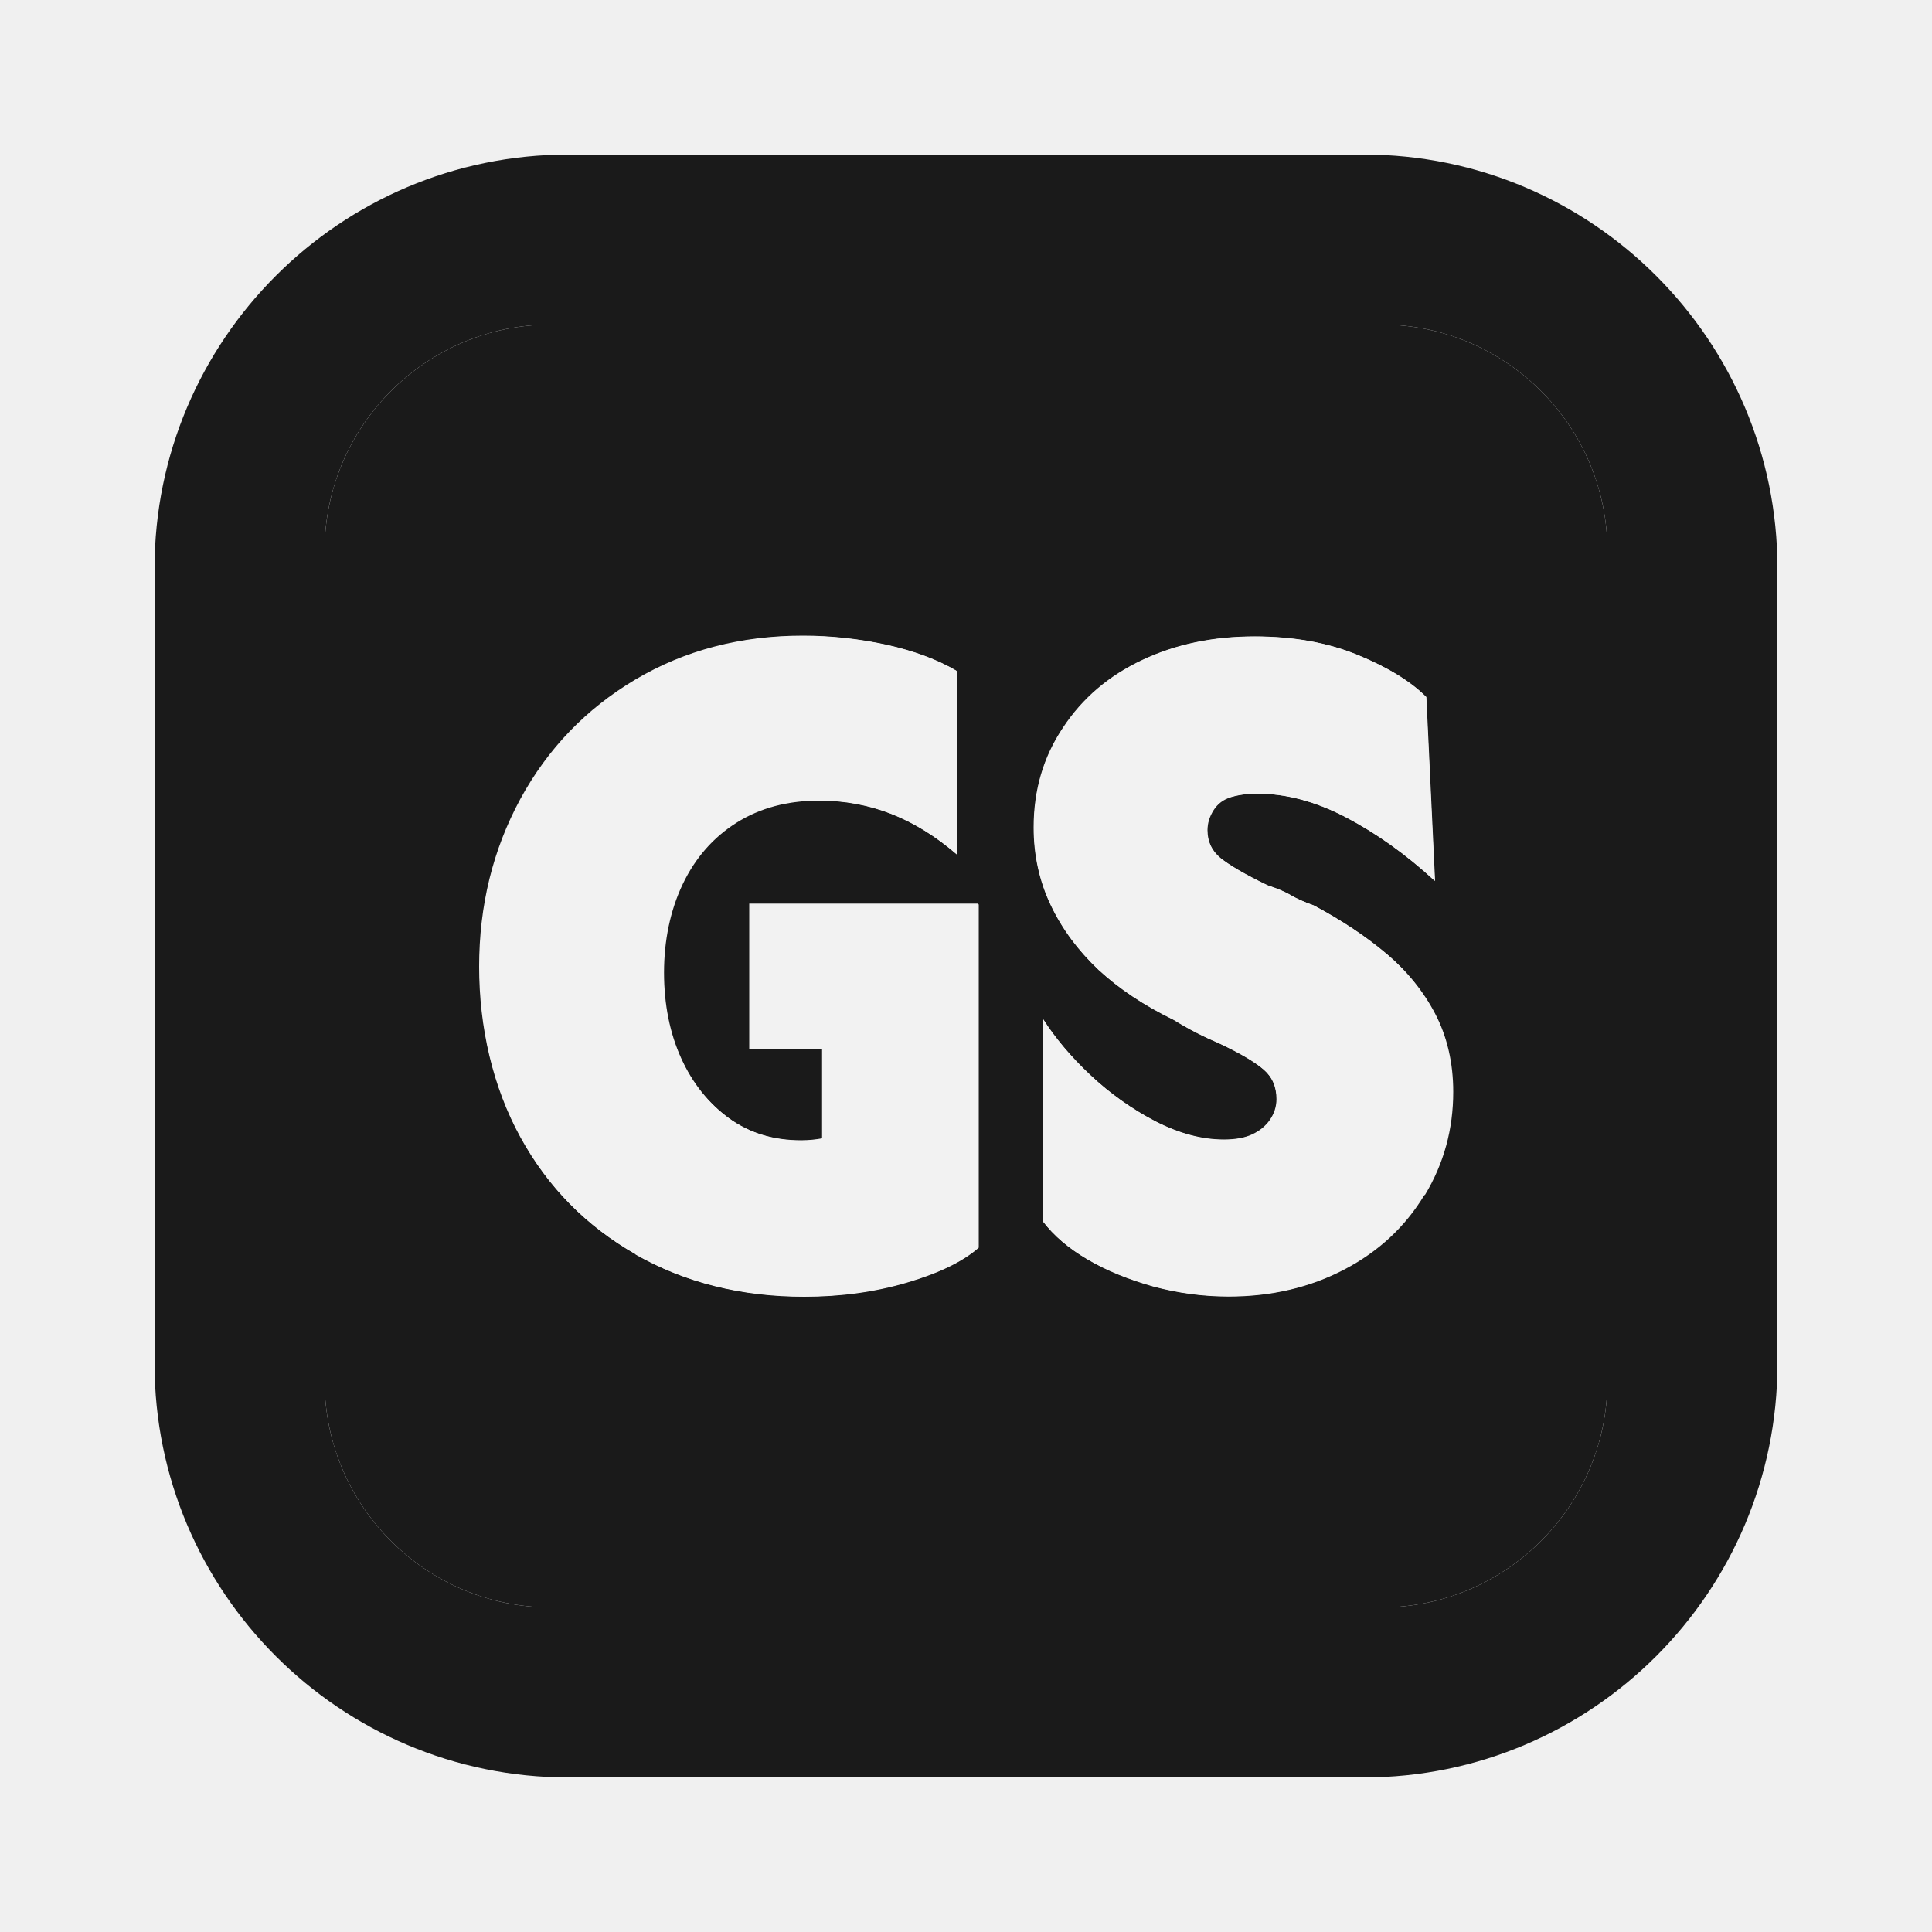
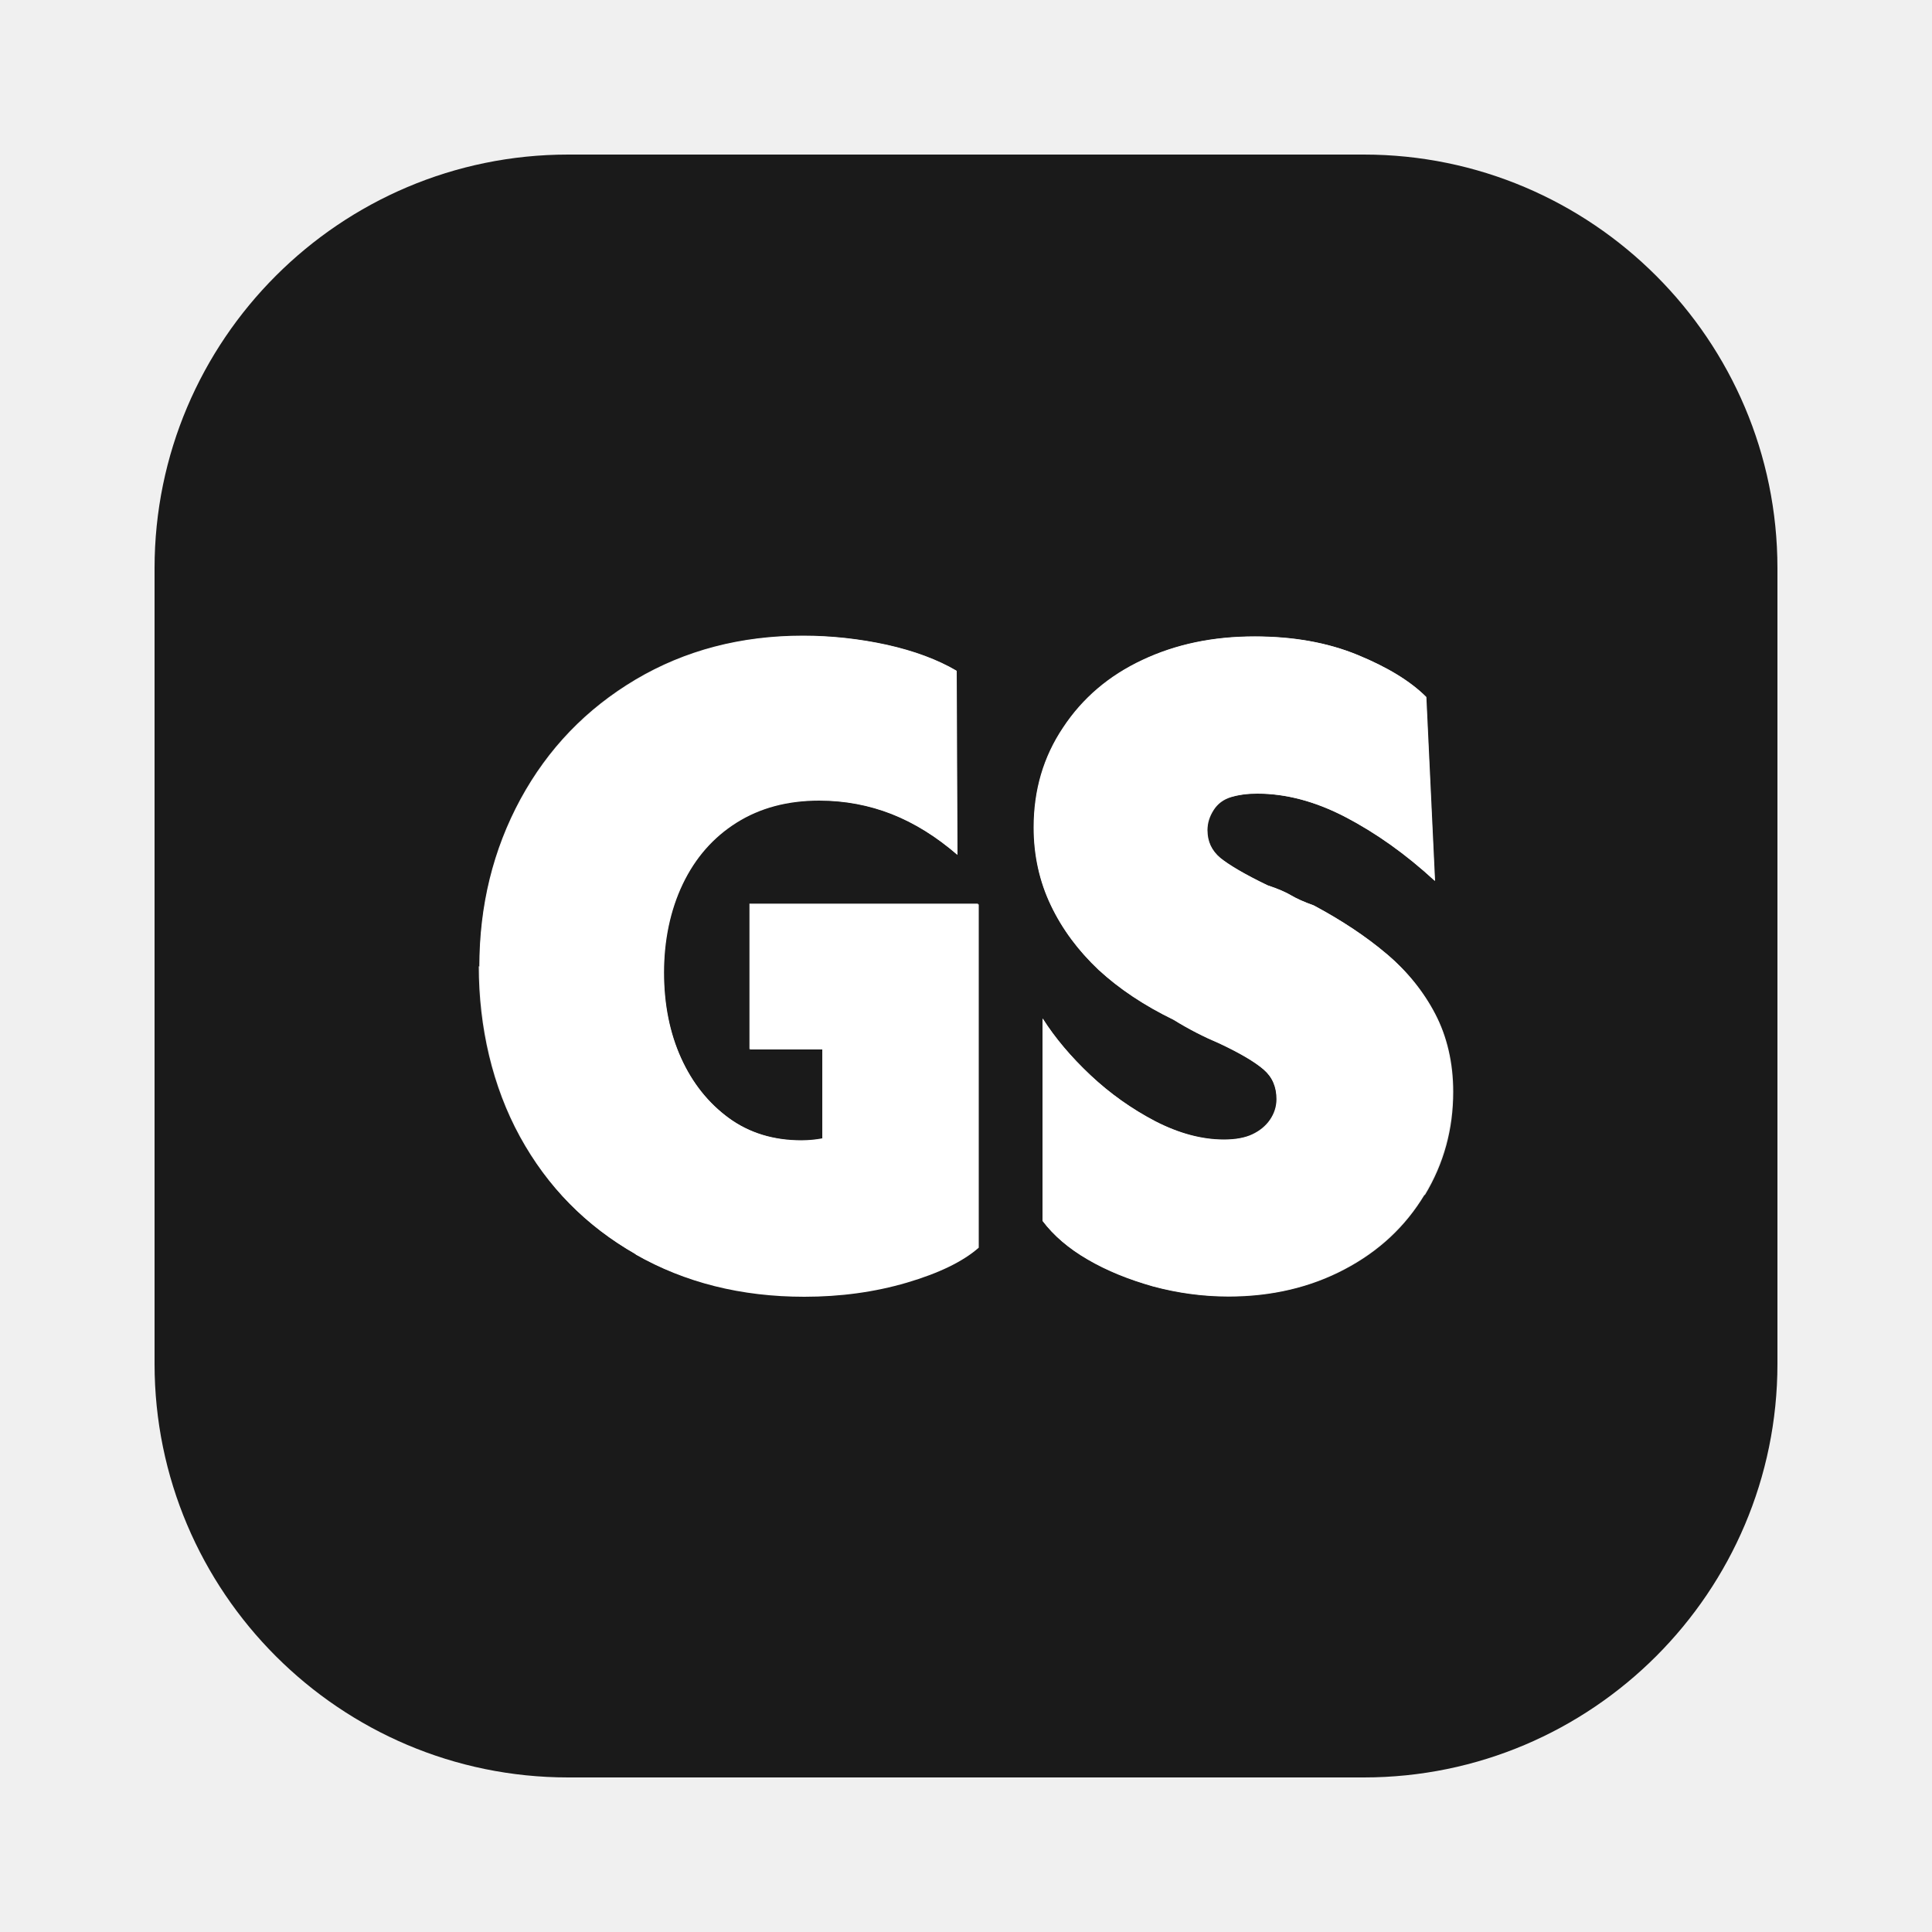
<svg xmlns="http://www.w3.org/2000/svg" id="Layer_1" data-name="Layer 1" viewBox="0 0 100 100">
  <defs>
    <style>
      .cls-1 {
        fill: #333;
      }

      .cls-2 {
-         fill: #f2f2f2;
+         fill: #fff;
      }

      .cls-3 {
        fill: #1a1a1a;
      }
    </style>
  </defs>
-   <path class="cls-3" d="M71.48,16.8H28.52c-6.46,0-11.72,5.26-11.72,11.72v42.96c0,6.46,5.26,11.72,11.72,11.72h42.96c6.46,0,11.72-5.26,11.72-11.72V28.52c0-6.46-5.26-11.72-11.72-11.72ZM50.64,64.56c-.81.73-2.06,1.33-3.72,1.81-1.67.49-3.44.73-5.31.73-3.26,0-6.18-.73-8.73-2.18h0s.01-.01.01-.01c-2.56-1.46-4.54-3.47-5.96-6.06-1.42-2.59-2.13-5.66-2.13-8.82s.71-6.05,2.13-8.67c1.42-2.61,3.4-4.67,5.96-6.19,2.55-1.51,5.44-2.27,8.67-2.27,1.44,0,2.9.16,4.33.47,1.43.32,2.63.77,3.6,1.34l.04,9.52c-1.09-.94-2.21-1.64-3.4-2.11-1.17-.46-2.43-.7-3.76-.7-1.64,0-3.06.38-4.27,1.14-1.21.76-2.13,1.82-2.79,3.18-.65,1.36-.97,2.92-.97,4.58s.3,3.14.89,4.44c.59,1.3,1.42,2.33,2.47,3.1,1.05.77,2.31,1.16,3.76,1.16.41,0,.77-.04,1.09-.1v-4.62h-3.77v-7.53h11.83v17.77ZM73.73,61.85c-.99,1.64-2.36,2.92-4.13,3.85s-3.77,1.41-6.01,1.41c-1.33,0-2.63-.18-3.9-.52-1.27-.36-2.39-.81-3.38-1.39s-1.76-1.24-2.33-1.99v-10.48c.63.99,1.46,1.98,2.47,2.93,1.01.95,2.13,1.75,3.36,2.39,1.22.63,2.41.95,3.56.95.6,0,1.09-.1,1.47-.27.38-.18.69-.43.91-.75.22-.32.34-.67.34-1.07,0-.64-.22-1.15-.67-1.54-.45-.39-1.22-.85-2.31-1.36-.78-.33-1.57-.73-2.36-1.22-1.5-.73-2.81-1.59-3.87-2.59h0s0,.02.01.03h-.01s0-.02,0-.02c-1.06-1-1.88-2.1-2.47-3.34-.59-1.23-.89-2.59-.89-4.03,0-1.93.5-3.65,1.52-5.17,1.01-1.52,2.37-2.68,4.1-3.5,1.73-.82,3.66-1.22,5.81-1.22,1.99,0,3.76.31,5.32.95,1.56.64,2.74,1.36,3.56,2.18l.45,9.52c-1.5-1.39-3.05-2.48-4.62-3.3-1.57-.82-3.1-1.22-4.58-1.22-.52,0-.97.06-1.36.18s-.69.34-.9.67c-.21.33-.32.67-.32,1.04,0,.59.22,1.06.67,1.44.46.37,1.27.85,2.45,1.42.55.18.95.36,1.22.52.27.16.66.34,1.17.52,1.46.78,2.72,1.62,3.77,2.51,1.05.89,1.9,1.93,2.51,3.1.61,1.17.93,2.53.93,4.03,0,1.93-.48,3.71-1.47,5.35Z" />
-   <path class="cls-3" d="M70.59,8H29.41c-11.81,0-21.41,9.6-21.41,21.41v41.18c0,11.81,9.6,21.41,21.41,21.41h41.18c11.81,0,21.41-9.6,21.41-21.41V29.41c0-11.81-9.6-21.41-21.41-21.41ZM83.2,28.52v42.96c0,6.46-5.26,11.72-11.72,11.72H28.52c-6.46,0-11.72-5.26-11.72-11.72V28.52c0-6.46,5.26-11.72,11.72-11.72h42.96c6.46,0,11.72,5.26,11.72,11.72Z" />
+   <path class="cls-3" d="M70.59,8H29.41c-11.81,0-21.41,9.6-21.41,21.41v41.18c0,11.81,9.6,21.41,21.41,21.41h41.18c11.81,0,21.41-9.6,21.41-21.41V29.41c0-11.81-9.6-21.41-21.41-21.41ZM73.73,61.85c-.99,1.64-2.36,2.92-4.13,3.85-1.76.93-3.77,1.41-6.01,1.41-1.33,0-2.63-.18-3.9-.52-1.27-.36-2.39-.81-3.38-1.39-.99-.57-1.76-1.24-2.33-1.99v-10.48c.63.99,1.46,1.98,2.47,2.93,1.01.95,2.13,1.75,3.36,2.39,1.22.63,2.41.95,3.56.95.6,0,1.09-.1,1.47-.27.38-.18.69-.43.91-.75.22-.32.34-.67.34-1.07,0-.64-.22-1.15-.67-1.54s-1.22-.85-2.31-1.36c-.78-.33-1.57-.73-2.36-1.22-1.5-.73-2.81-1.59-3.87-2.59h0s0,.02.01.03h-.01s0-.02,0-.02c-1.06-1-1.88-2.1-2.47-3.34-.59-1.23-.89-2.59-.89-4.03,0-1.93.5-3.65,1.52-5.17,1.01-1.52,2.37-2.68,4.1-3.5,1.73-.82,3.66-1.22,5.81-1.22,1.99,0,3.76.31,5.32.95,1.56.64,2.74,1.36,3.56,2.18l.45,9.52c-1.5-1.39-3.05-2.48-4.62-3.3-1.57-.82-3.1-1.22-4.58-1.22-.52,0-.97.06-1.36.18-.39.12-.69.34-.9.67-.21.33-.32.67-.32,1.04,0,.59.22,1.06.67,1.44.46.37,1.27.85,2.45,1.42.55.18.95.36,1.22.52.27.16.66.34,1.17.52,1.46.78,2.72,1.62,3.77,2.51,1.05.89,1.9,1.93,2.51,3.1s.93,2.53.93,4.03c0,1.93-.48,3.71-1.47,5.35ZM24.81,50.03c0-3.16.71-6.05,2.13-8.67,1.42-2.61,3.4-4.67,5.96-6.19,2.55-1.51,5.44-2.27,8.67-2.27,1.44,0,2.9.16,4.33.47,1.43.32,2.63.77,3.6,1.34l.04,9.52c-1.09-.94-2.21-1.64-3.4-2.11-1.17-.46-2.43-.7-3.76-.7-1.64,0-3.06.38-4.27,1.14-1.21.76-2.13,1.81-2.79,3.18-.65,1.36-.97,2.92-.97,4.58s.3,3.14.89,4.44c.59,1.3,1.42,2.33,2.47,3.1,1.05.77,2.31,1.16,3.76,1.16.41,0,.77-.04,1.09-.1v-4.62h-3.77v-7.53h11.83v17.77c-.81.73-2.06,1.33-3.72,1.81-1.67.49-3.44.73-5.31.73-3.26,0-6.18-.73-8.73-2.18h0s.01-.01.01-.01c-2.56-1.46-4.54-3.47-5.96-6.06-1.42-2.59-2.13-5.66-2.13-8.82Z" />
  <path class="cls-2" d="M38.81,54.32h3.77v4.62c-.32.06-.67.1-1.09.1-1.44,0-2.7-.39-3.76-1.16-1.05-.77-1.88-1.8-2.47-3.1-.59-1.3-.89-2.79-.89-4.44s.32-3.22.97-4.58c.65-1.36,1.58-2.42,2.79-3.18,1.21-.76,2.63-1.14,4.27-1.14,1.33,0,2.59.24,3.76.7,1.19.47,2.31,1.17,3.4,2.11l-.04-9.52c-.97-.57-2.17-1.02-3.6-1.34-1.43-.32-2.88-.47-4.33-.47-3.24,0-6.13.76-8.67,2.27-2.56,1.52-4.54,3.58-5.96,6.19-1.42,2.62-2.13,5.51-2.13,8.67s.71,6.24,2.13,8.82c1.42,2.59,3.4,4.6,5.96,6.06h-.02c2.55,1.46,5.47,2.19,8.73,2.19,1.87,0,3.64-.24,5.31-.73,1.66-.49,2.9-1.09,3.72-1.81v-17.77h-11.83v7.53Z" />
  <path class="cls-1" d="M56.88,50.22s0-.01-.01-.02h0s.01.02.01.02Z" />
  <path class="cls-2" d="M71.76,49.37c-1.05-.89-2.31-1.73-3.77-2.51-.51-.18-.9-.36-1.17-.52-.27-.16-.67-.34-1.22-.52-1.19-.57-1.99-1.05-2.45-1.42-.45-.38-.67-.85-.67-1.44,0-.37.1-.71.32-1.04.21-.33.51-.56.9-.67s.84-.18,1.36-.18c1.48,0,3.01.4,4.58,1.22,1.57.82,3.12,1.92,4.62,3.3l-.45-9.52c-.81-.81-2-1.54-3.56-2.18-1.56-.64-3.33-.95-5.32-.95-2.15,0-4.07.4-5.81,1.22-1.73.81-3.1,1.98-4.1,3.5-1.02,1.52-1.52,3.24-1.52,5.17,0,1.44.3,2.8.89,4.03.59,1.24,1.42,2.34,2.47,3.34h0c1.07.98,2.37,1.84,3.87,2.57.79.49,1.58.89,2.36,1.22,1.09.51,1.86.97,2.31,1.36.45.39.67.9.67,1.54,0,.39-.12.75-.34,1.07-.22.32-.53.57-.91.75-.38.18-.87.27-1.47.27-1.15,0-2.33-.32-3.56-.95-1.22-.64-2.35-1.44-3.36-2.39-1.01-.95-1.84-1.93-2.47-2.93v10.48c.57.76,1.35,1.42,2.33,1.99s2.11,1.03,3.38,1.39c1.27.34,2.57.52,3.9.52,2.24,0,4.24-.47,6.01-1.41s3.14-2.21,4.13-3.85,1.47-3.42,1.47-5.35c0-1.5-.31-2.86-.93-4.03-.61-1.17-1.46-2.22-2.51-3.1Z" />
</svg>
